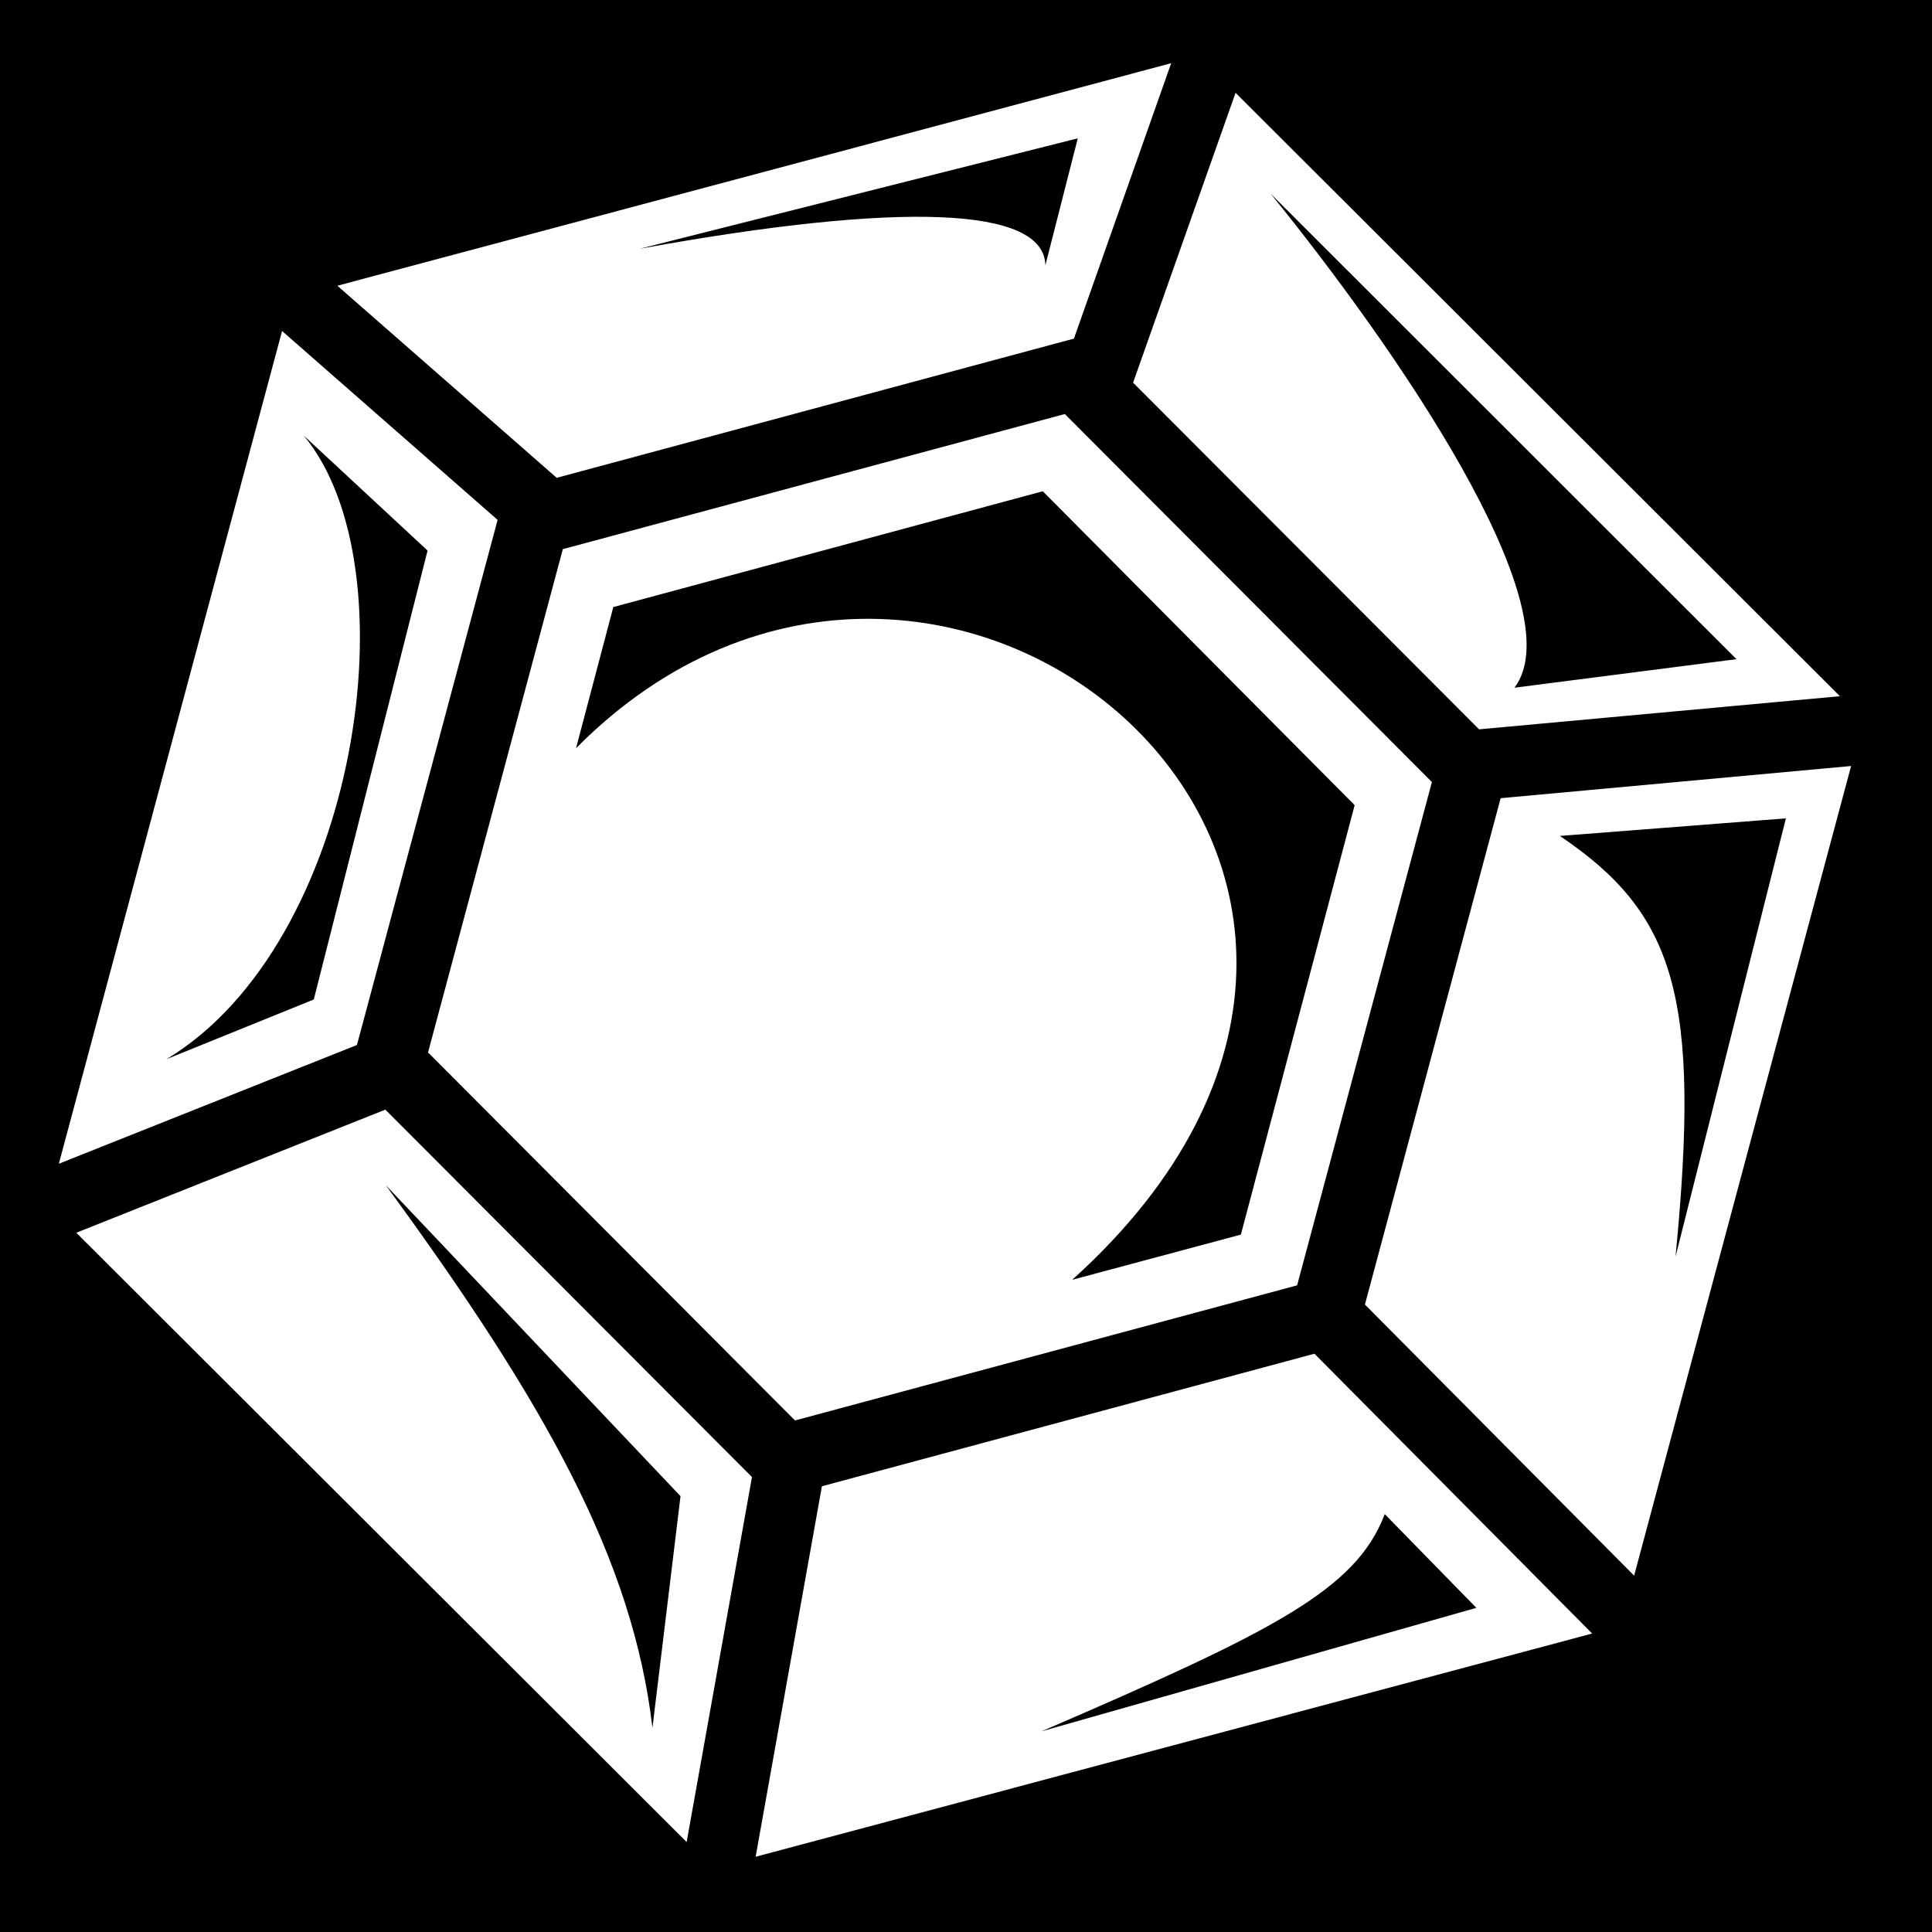
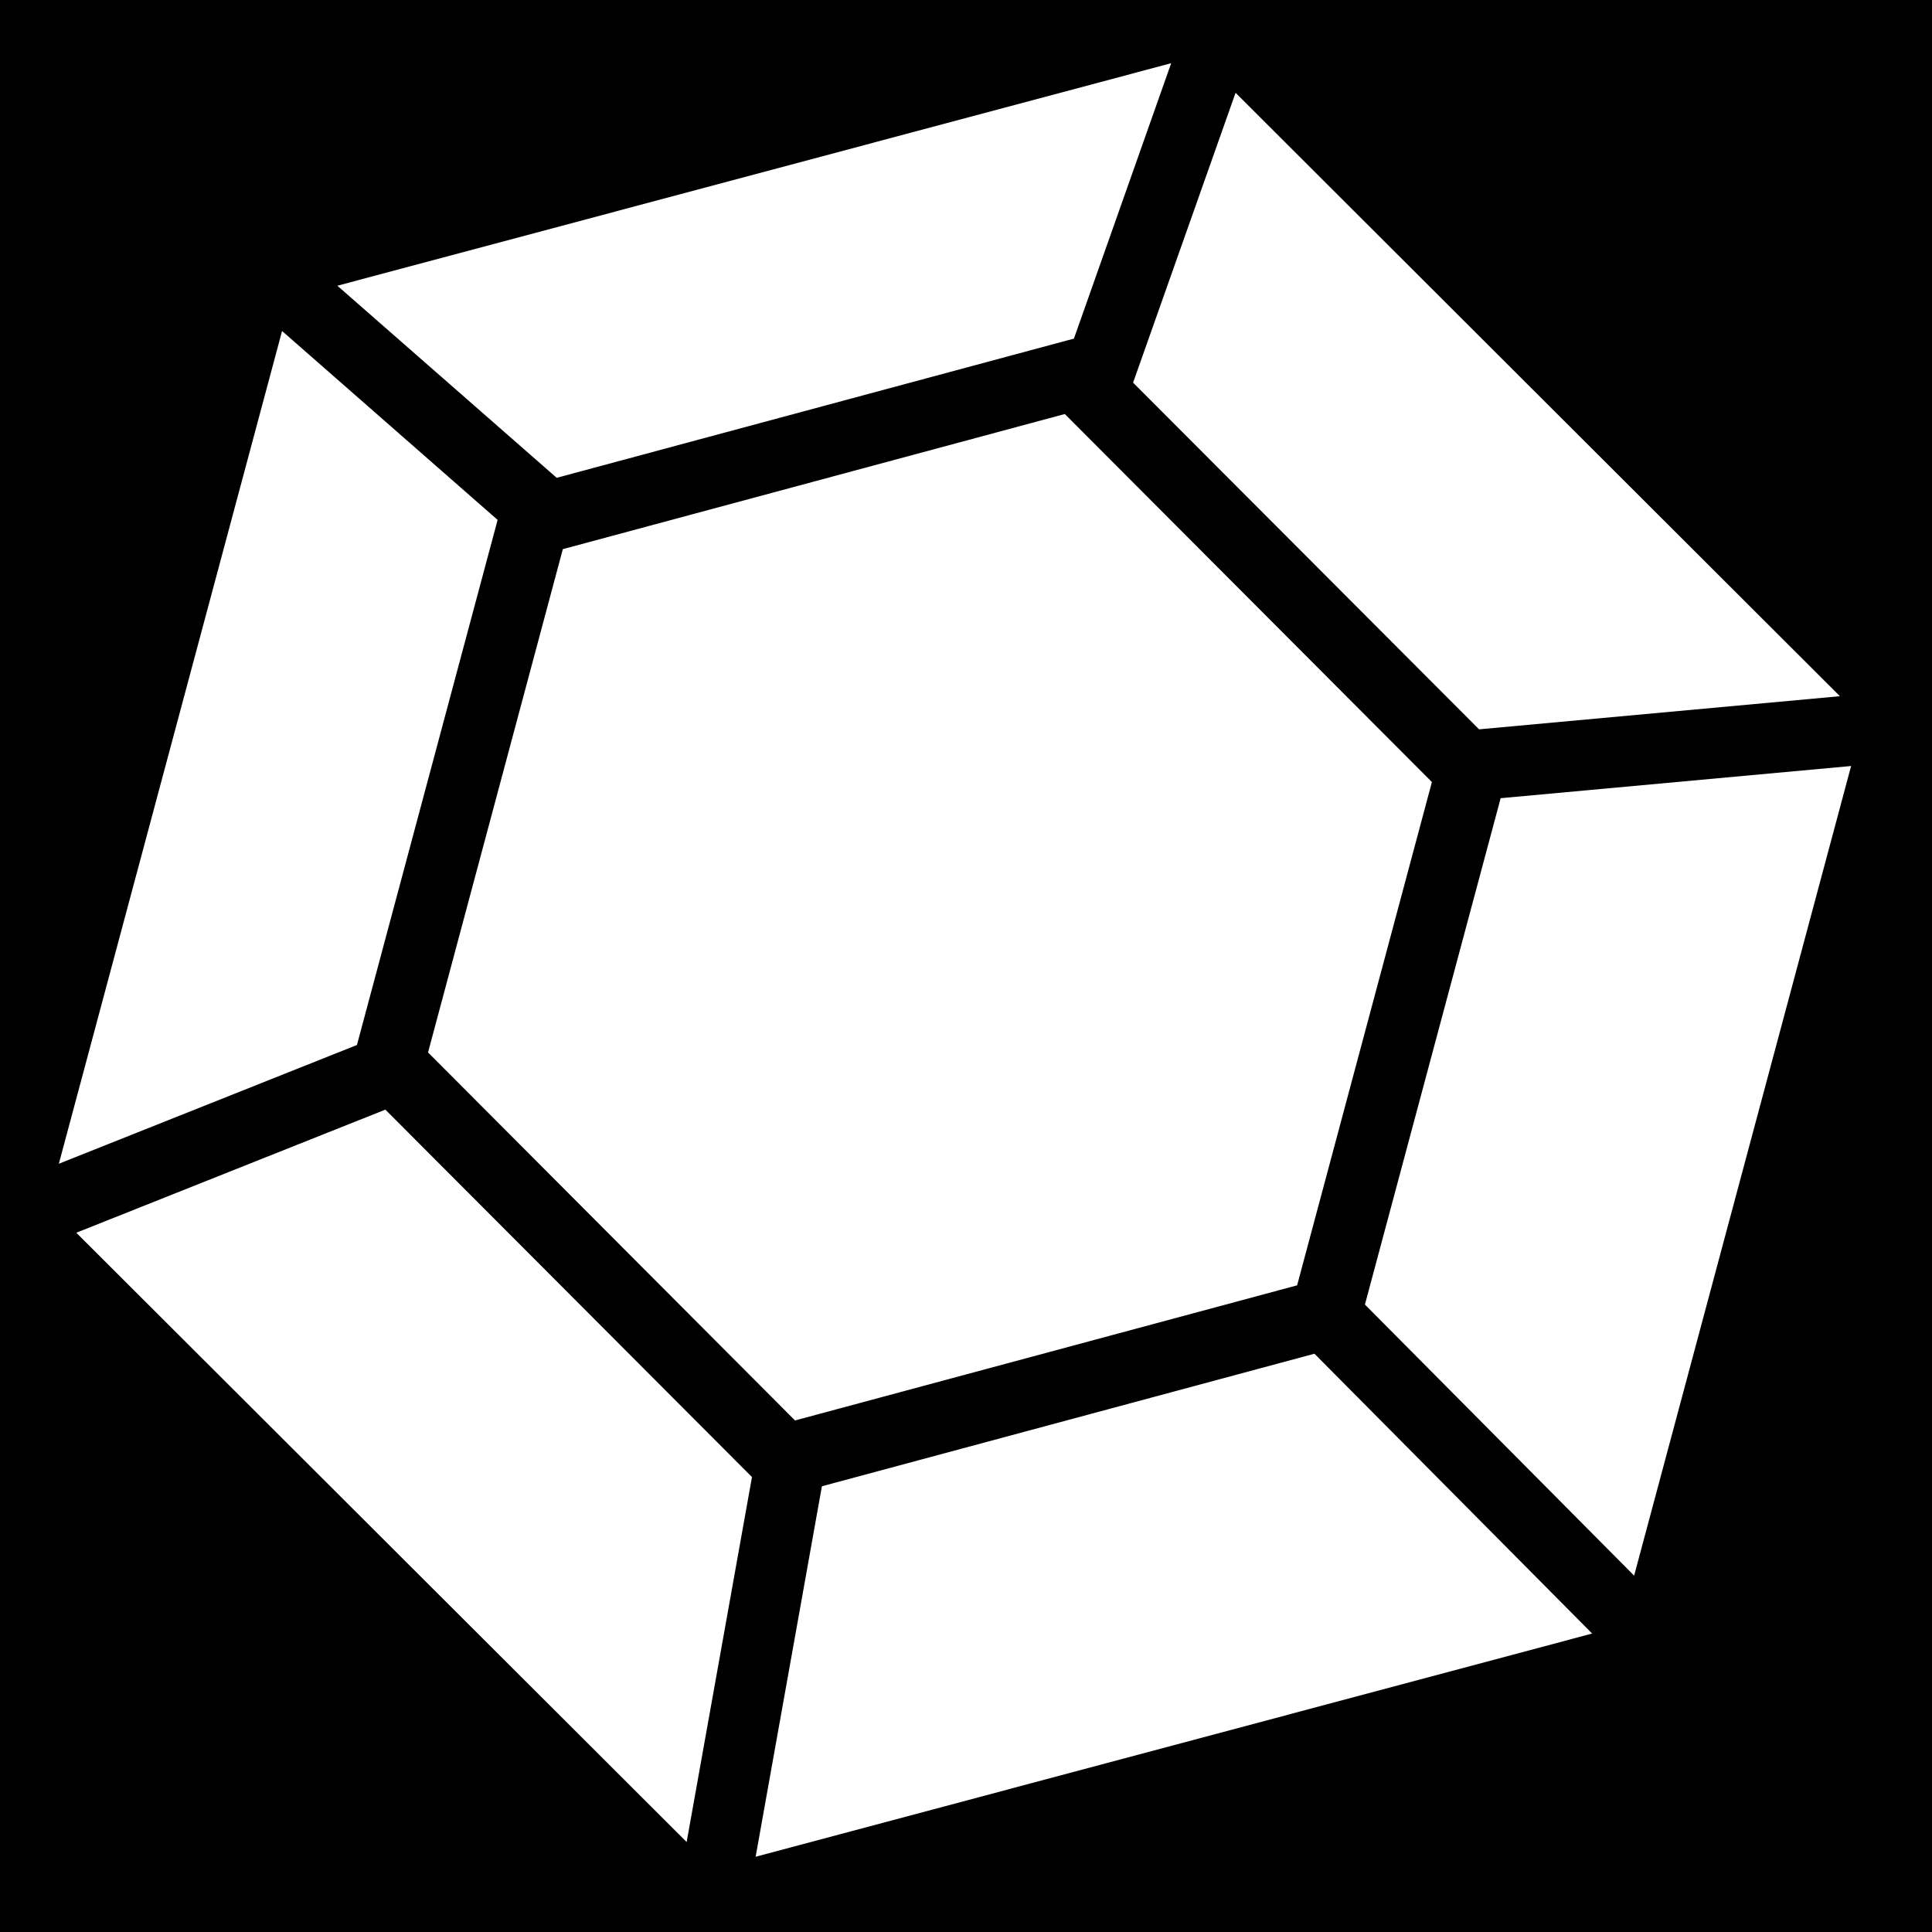
<svg xmlns="http://www.w3.org/2000/svg" viewBox="0 0 512 512">
  <path d="M0 0h512v512H0z" />
-   <path fill="#fff" d="M310.375 16.75 89.405 75.72l58.126 50.905L282.563 90.28l2.032-.53 25.78-73zm17.063 7.844-27.157 76.812 91.69 91.875 95.624-8.78L327.438 24.594zm-41.813 12.062-8.594 33.657c-.28-15.516-38.03-17.018-107.56-4.376l116.155-29.28zm51.063 14.625 123.5 123.407-58.844 7.563c16.2-21.37-32.277-91.112-64.656-130.97zM74.75 87.72 15.594 308.405l79-31.47 37.28-139.155L74.75 87.72zm207.438 22-133.032 35.81-35.72 133.376 97.25 97.53 133.064-35.81 35.72-133.376-97.283-97.53zm-201.72 5.686 32.844 30.5-30.156 118.97-39.03 15.812c50.817-30.543 65.667-130.132 36.343-165.282zm195.876 14.78L359 213.377l-30.156 113.81-44.688 11.97c119.527-107.872-34.816-238.375-131.5-140.875l9.875-37.405 113.814-30.688zM490.564 203l-92.877 8.53-35.968 134.19 71.342 71.842L490.563 203zm-17.283 13.875L444.03 333.03c6.73-68.874-.03-90.85-30.655-111.5l59.906-4.655zm-371.155 77.188L20.22 326.688l161.75 161.468 17.31-96.72-97.155-97.373zm.094 20 78.124 82.437-7.438 61.375c-5.23-44.565-28.34-85.92-70.687-143.813zm246.124 44.687-130.53 35.125-17.564 98.188 221.688-59.157-73.594-74.156zm18.625 42.5 24.28 24.844-115.22 32.72c61.28-26.446 83.34-37.418 90.94-57.564z" />
+   <path fill="#fff" data-channel="facet" d="M310.375 16.75L89.405 75.72 147.531 126.625 282.563 90.28 284.595 89.75 310.375 16.75Z" />
+   <path fill="#fff" data-channel="facet" d="M327.438 24.594L300.281 101.406 391.971 193.281 487.595 184.501 327.438 24.594Z" />
+   <path fill="#fff" data-channel="highlight" d="M285.625 36.656L277.031 70.313C276.751 54.797 239.001 53.295 169.471 65.937L285.626 36.657Z" />
+   <path fill="#fff" data-channel="highlight" d="M336.688 51.281L460.188 174.688 401.344 182.251C417.544 160.881 369.067 91.139 336.688 51.281Z" />
+   <path fill="#fff" data-channel="facet" d="M74.75 87.72L15.594 308.405 94.594 276.935 131.874 137.78 74.75 87.72Z" />
+   <path fill="#fff" data-channel="primary" d="M282.188 109.72L149.156 145.53 113.436 278.906 210.686 376.436 343.75 340.626 379.47 207.25 282.187 109.72Z" />
+   <path fill="#fff" data-channel="shadow" d="M80.468 115.406L113.312 145.906 83.156 264.876 44.126 280.688C94.943 250.145 109.793 150.556 80.469 115.406Z" />
+   <path fill="#fff" data-channel="detail" d="M276.344 130.186L359 213.377 328.844 327.187 284.156 339.157C403.683 231.285 249.34 100.782 152.656 198.282L162.531 160.877 276.345 130.189Z" />
+   <path fill="#fff" data-channel="facet" d="M490.564 203L397.687 211.53 361.719 345.72 433.061 417.562 490.563 203Z" />
+   <path fill="#fff" data-channel="highlight" d="M473.281 216.875L444.03 333.03C450.76 264.156 444 242.18 413.375 221.53L473.281 216.875Z" />
+   <path fill="#fff" data-channel="facet" d="M102.126 294.063L20.22 326.688 181.97 488.156 199.28 391.436 102.125 294.063Z" />
+   <path fill="#fff" data-channel="shadow" d="M102.22 314.063L180.344 396.5 172.906 457.875C167.676 413.31 144.566 371.955 102.219 314.062Z" />
+   <path fill="#fff" data-channel="facet" d="M348.344 358.75L217.814 393.875 200.25 492.063 421.938 432.906 348.344 358.75Z" />
+   <path fill="#fff" data-channel="edge" d="M366.969 401.25L391.249 426.094 276.029 458.814C337.309 432.368 359.369 421.396 366.969 401.25Z" />
</svg>
